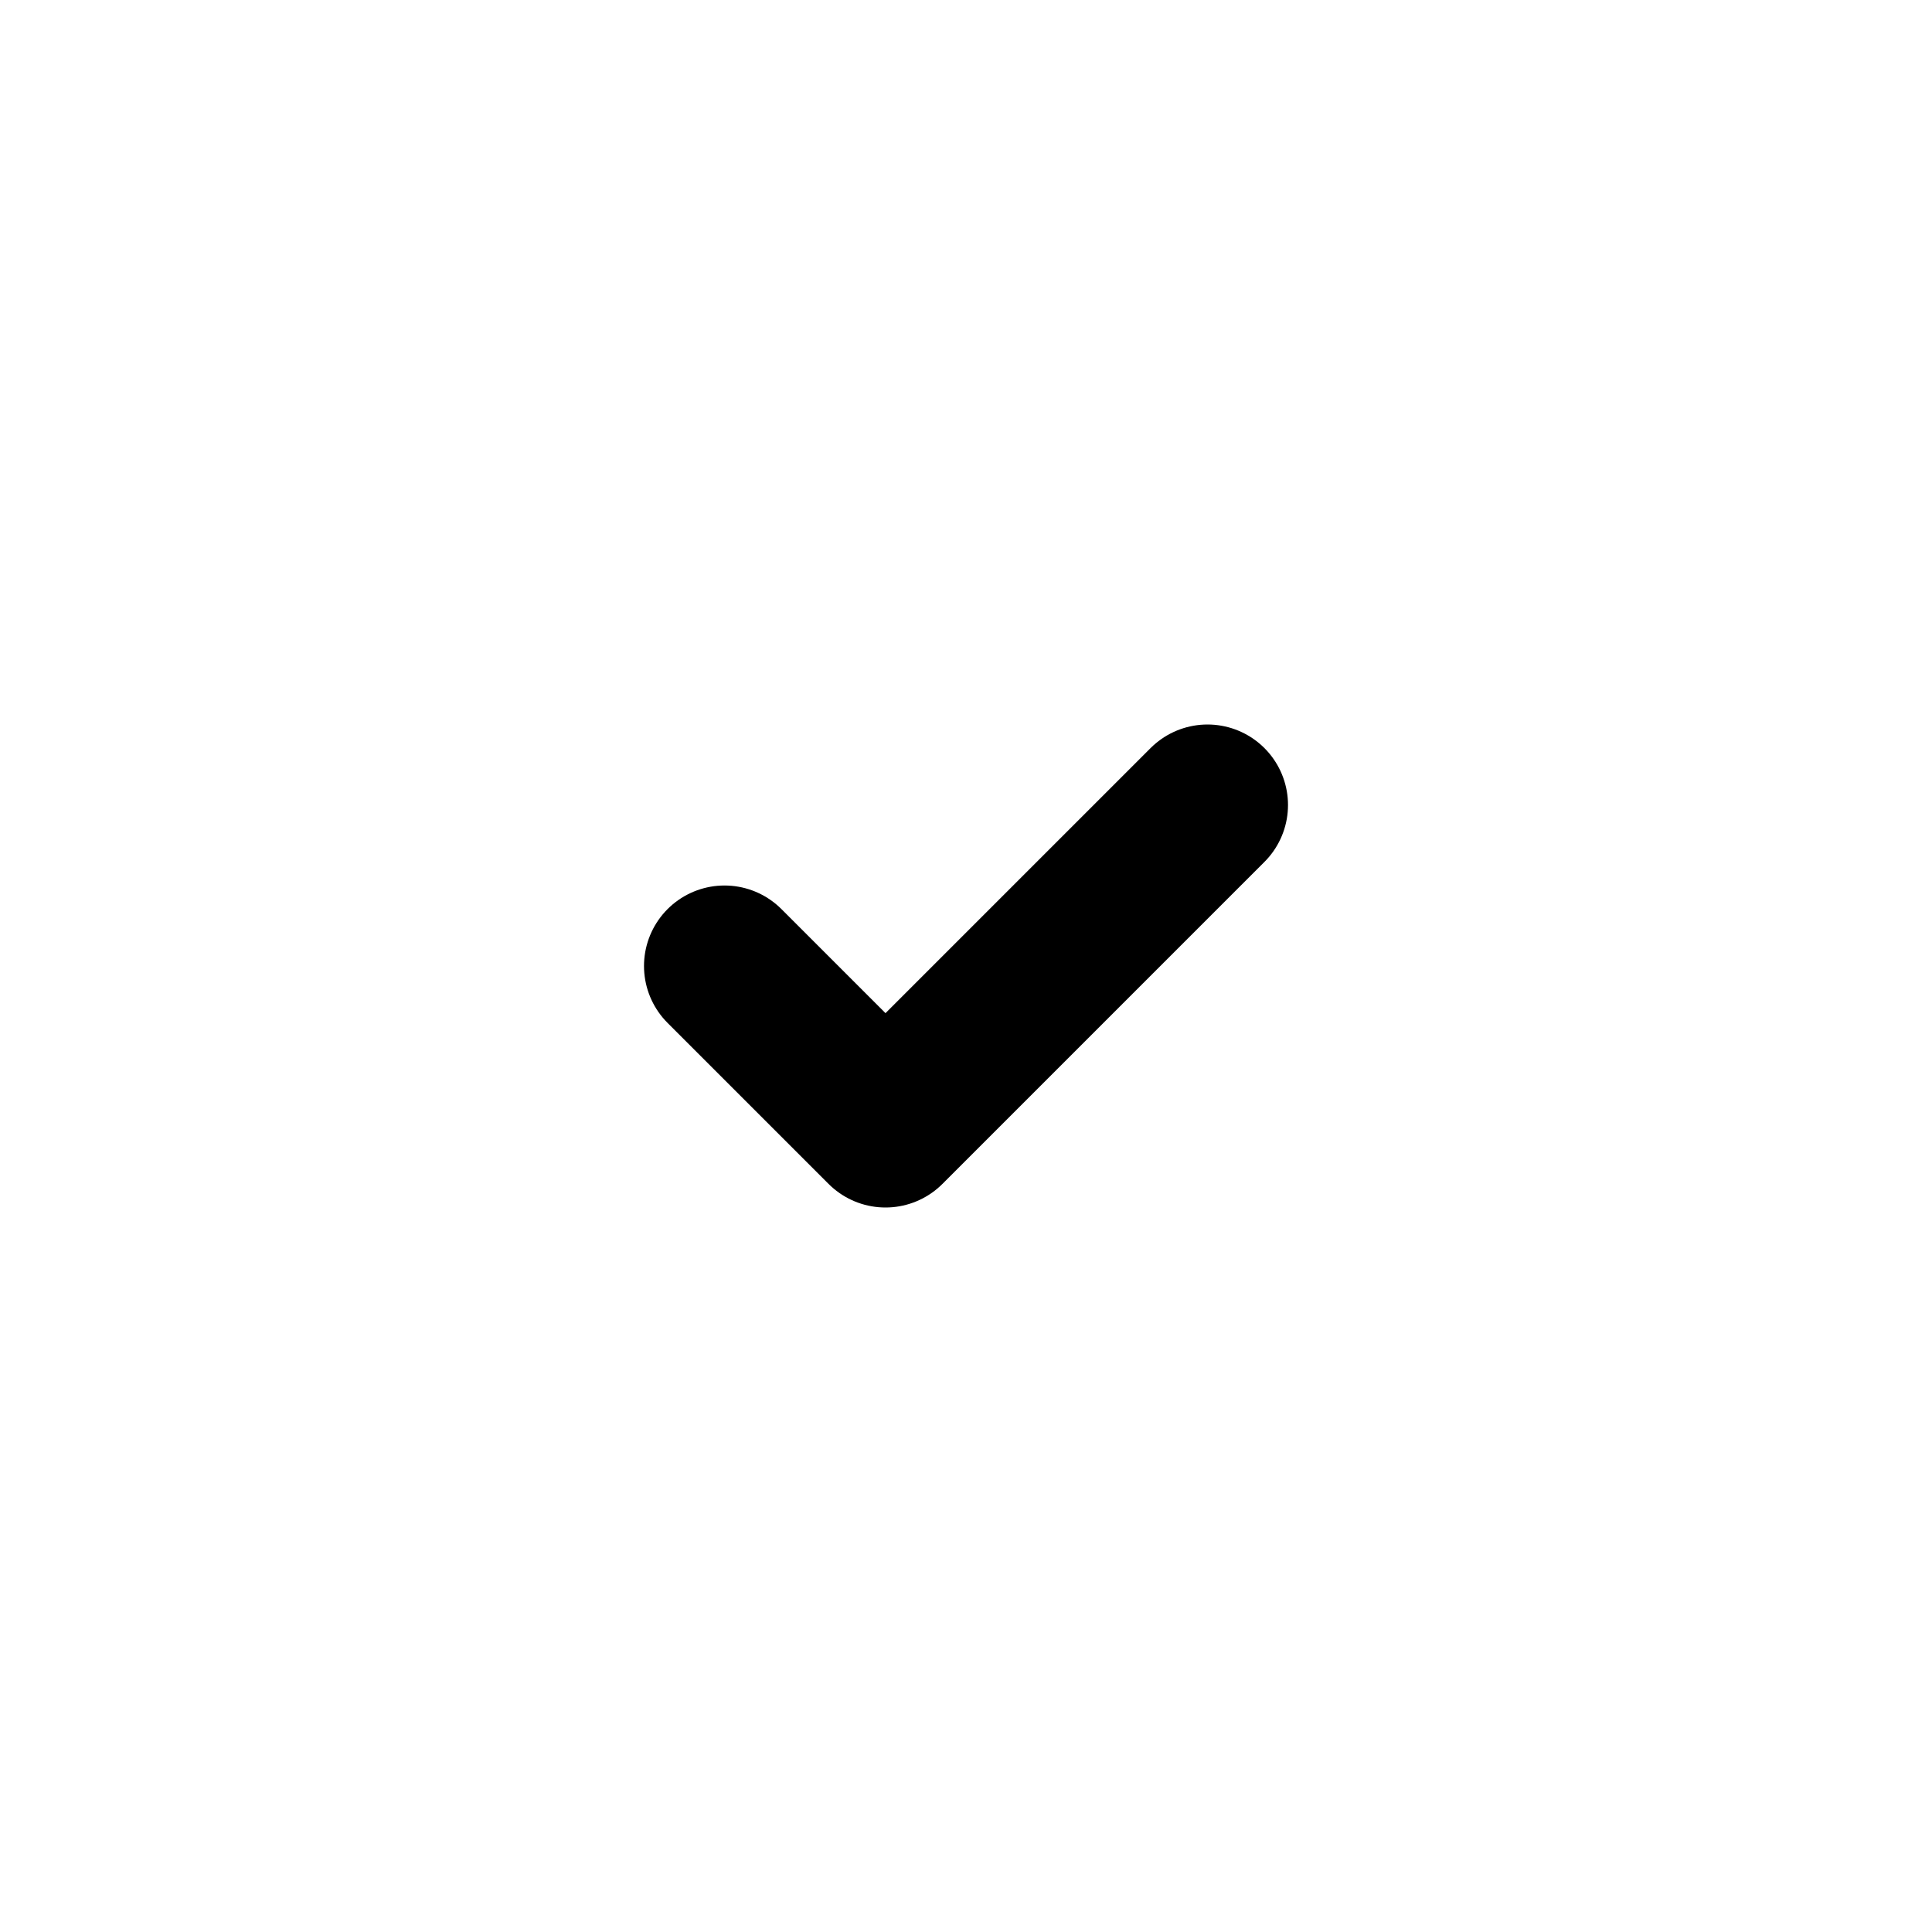
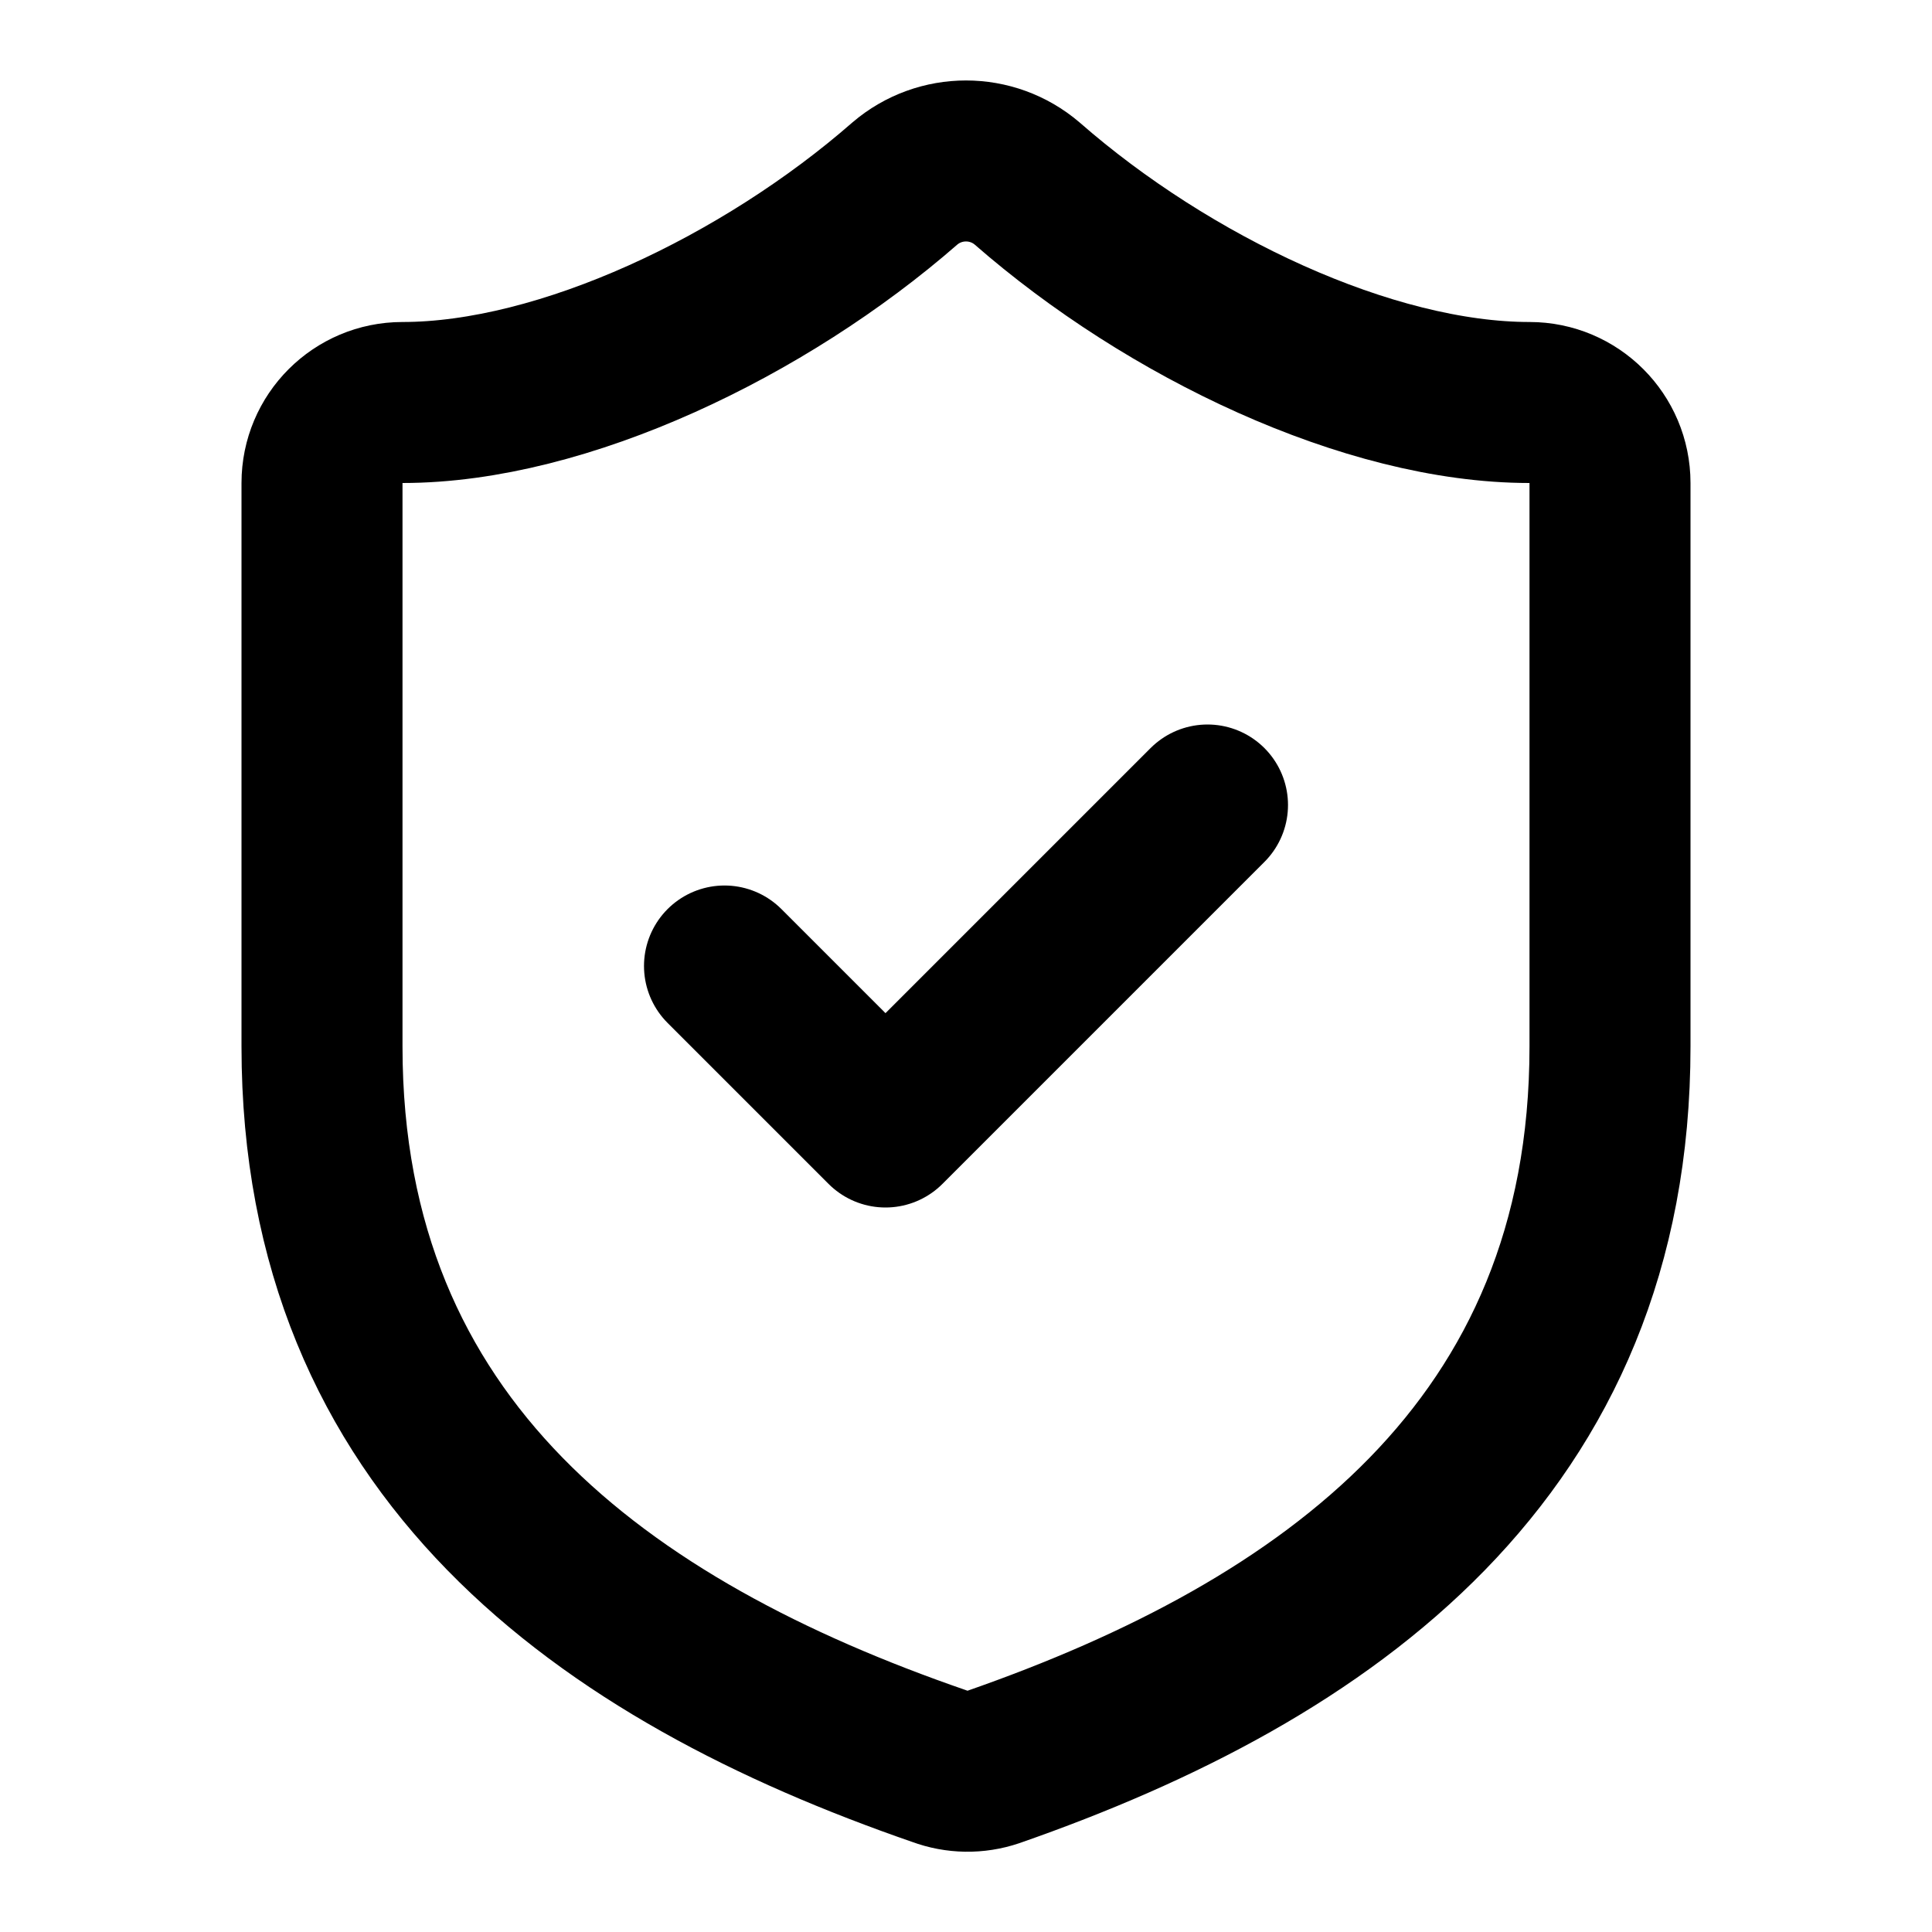
<svg xmlns="http://www.w3.org/2000/svg" width="24" height="24" viewBox="0 0 24 24" fill="none" stroke="currentColor" stroke-width="2" stroke-linecap="round" stroke-linejoin="round">
+   <path d="M20 13c0 5-3.5 7.5-7.66 8.95a1 1 0 0 1-.67-.01C7.5 20.5 4 18 4 13V6a1 1 0 0 1 1-1c2 0 4.5-1.2 6.24-2.72a1.17 1.17 0 0 1 1.52 0C14.51 3.81 17 5 19 5a1 1 0 0 1 1 1z" />
  <path d="m9 12 2 2 4-4" />
</svg>
